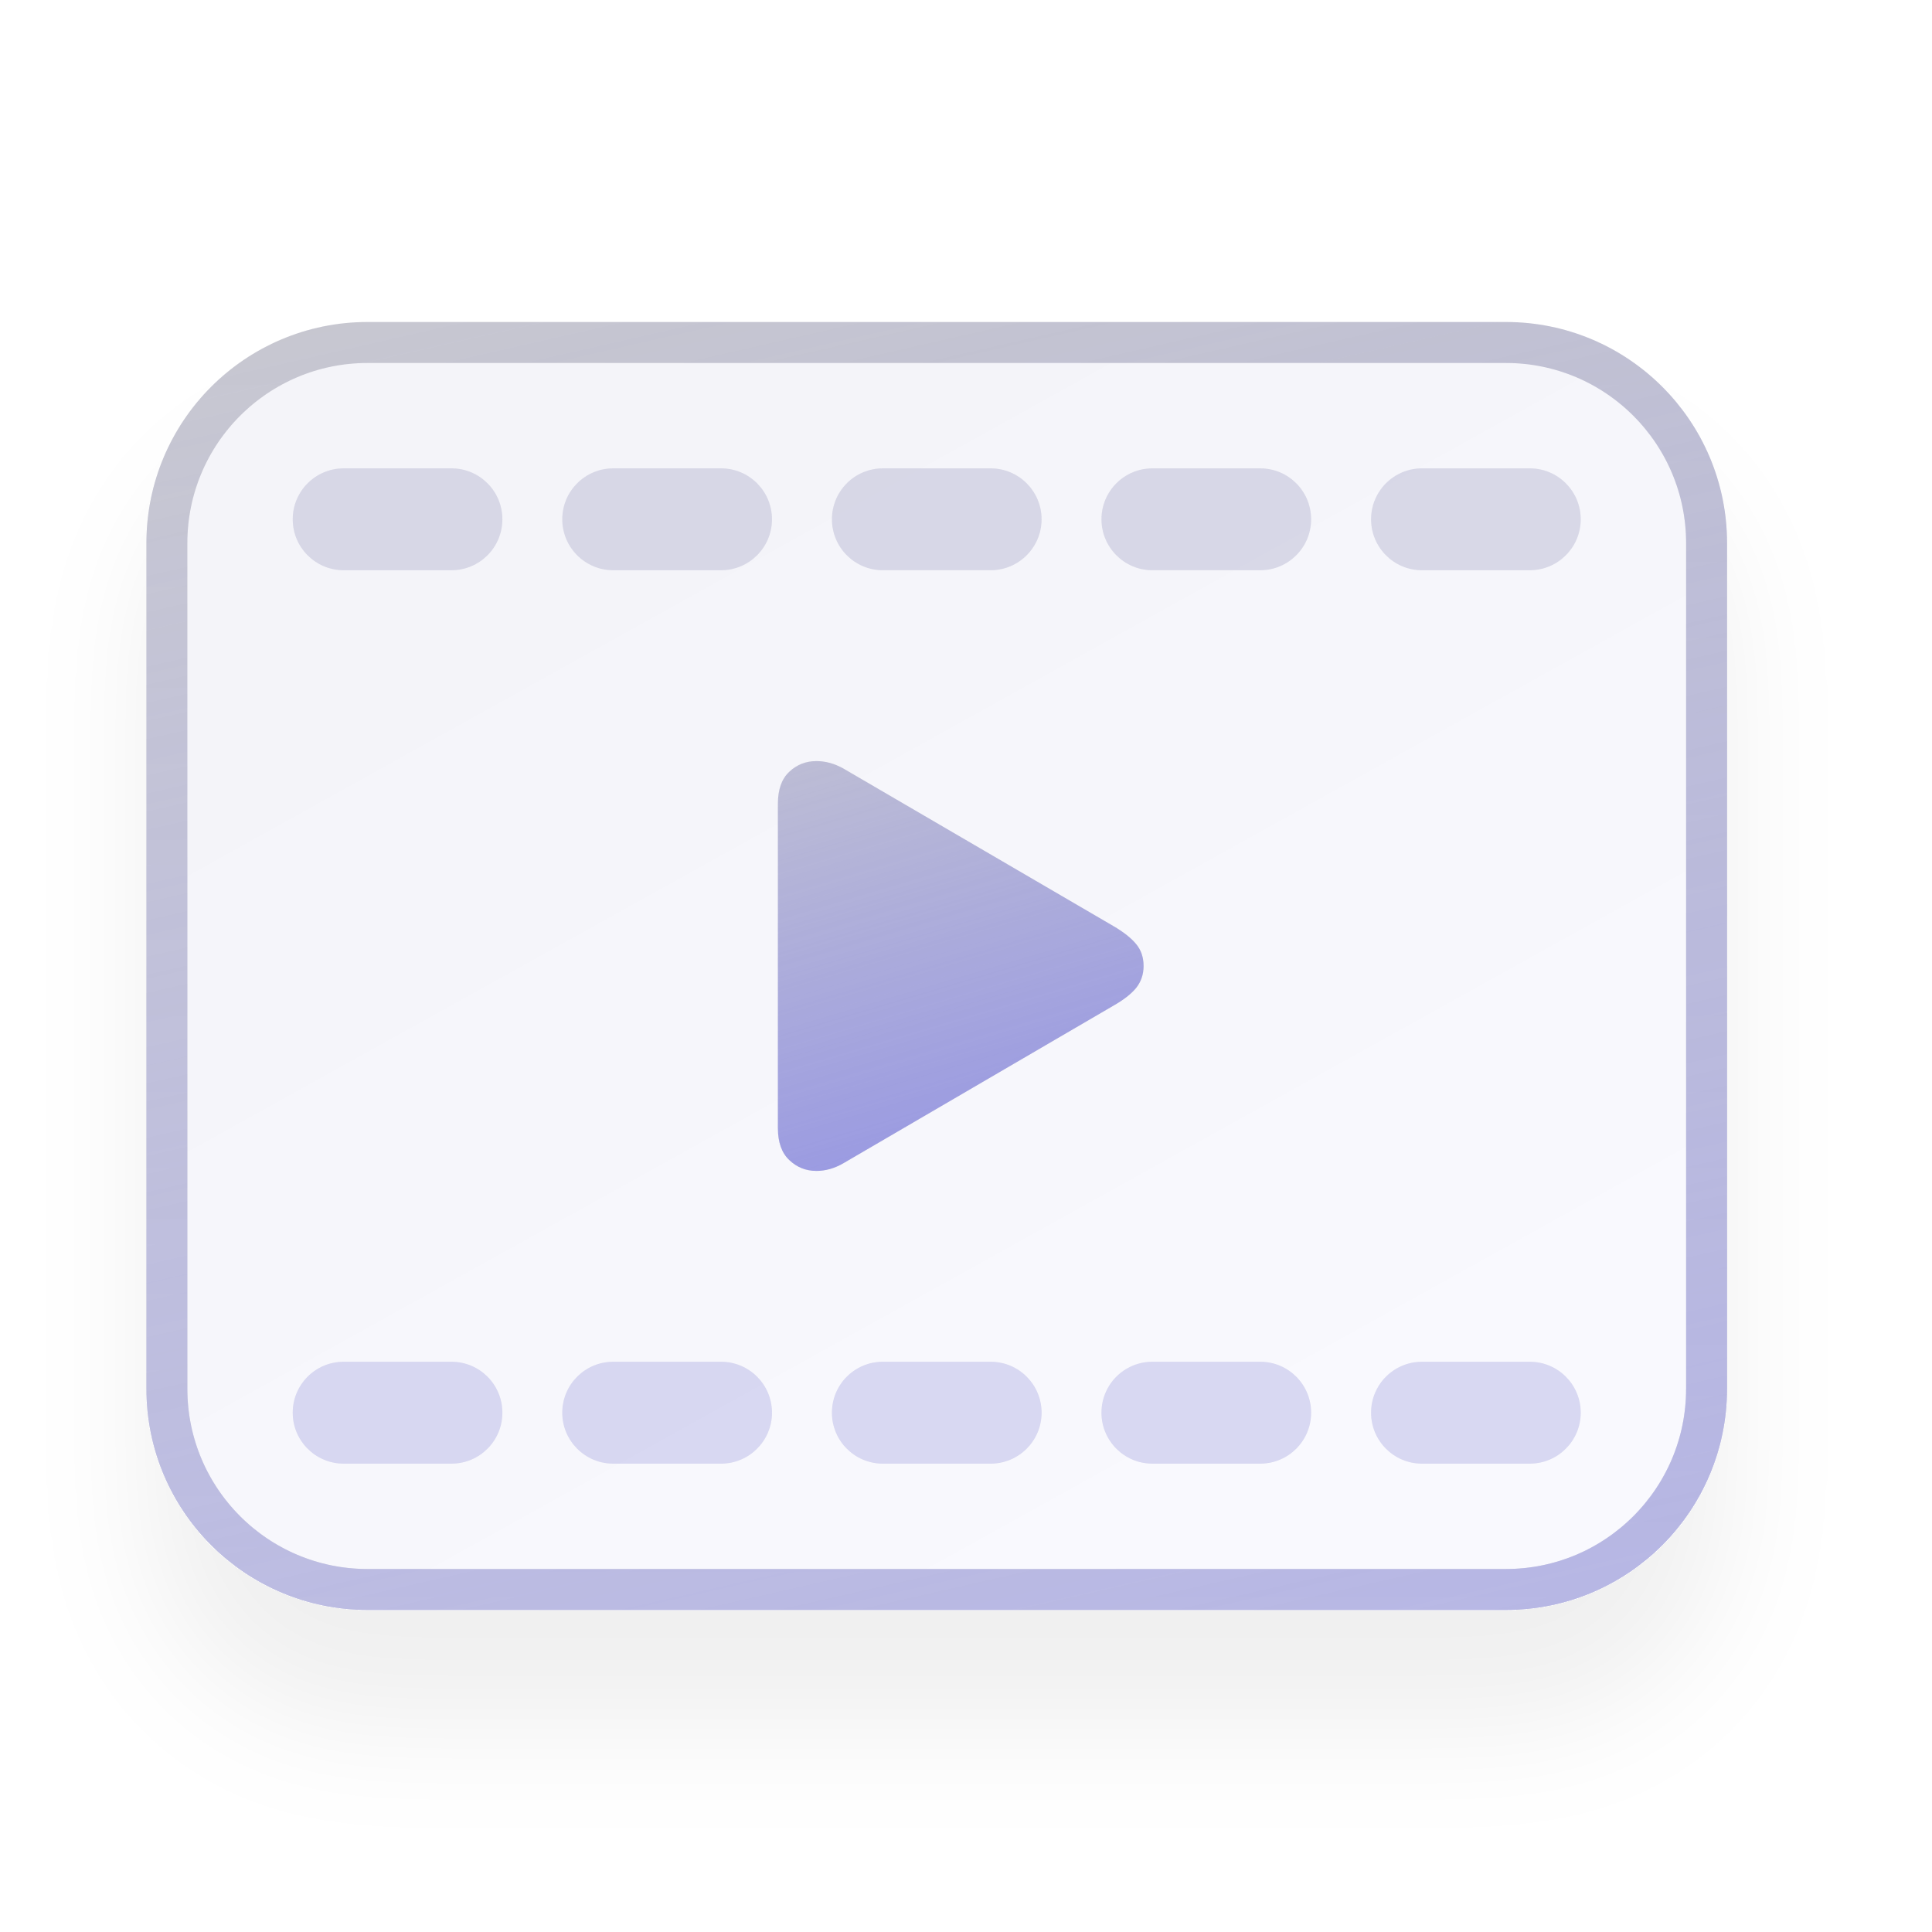
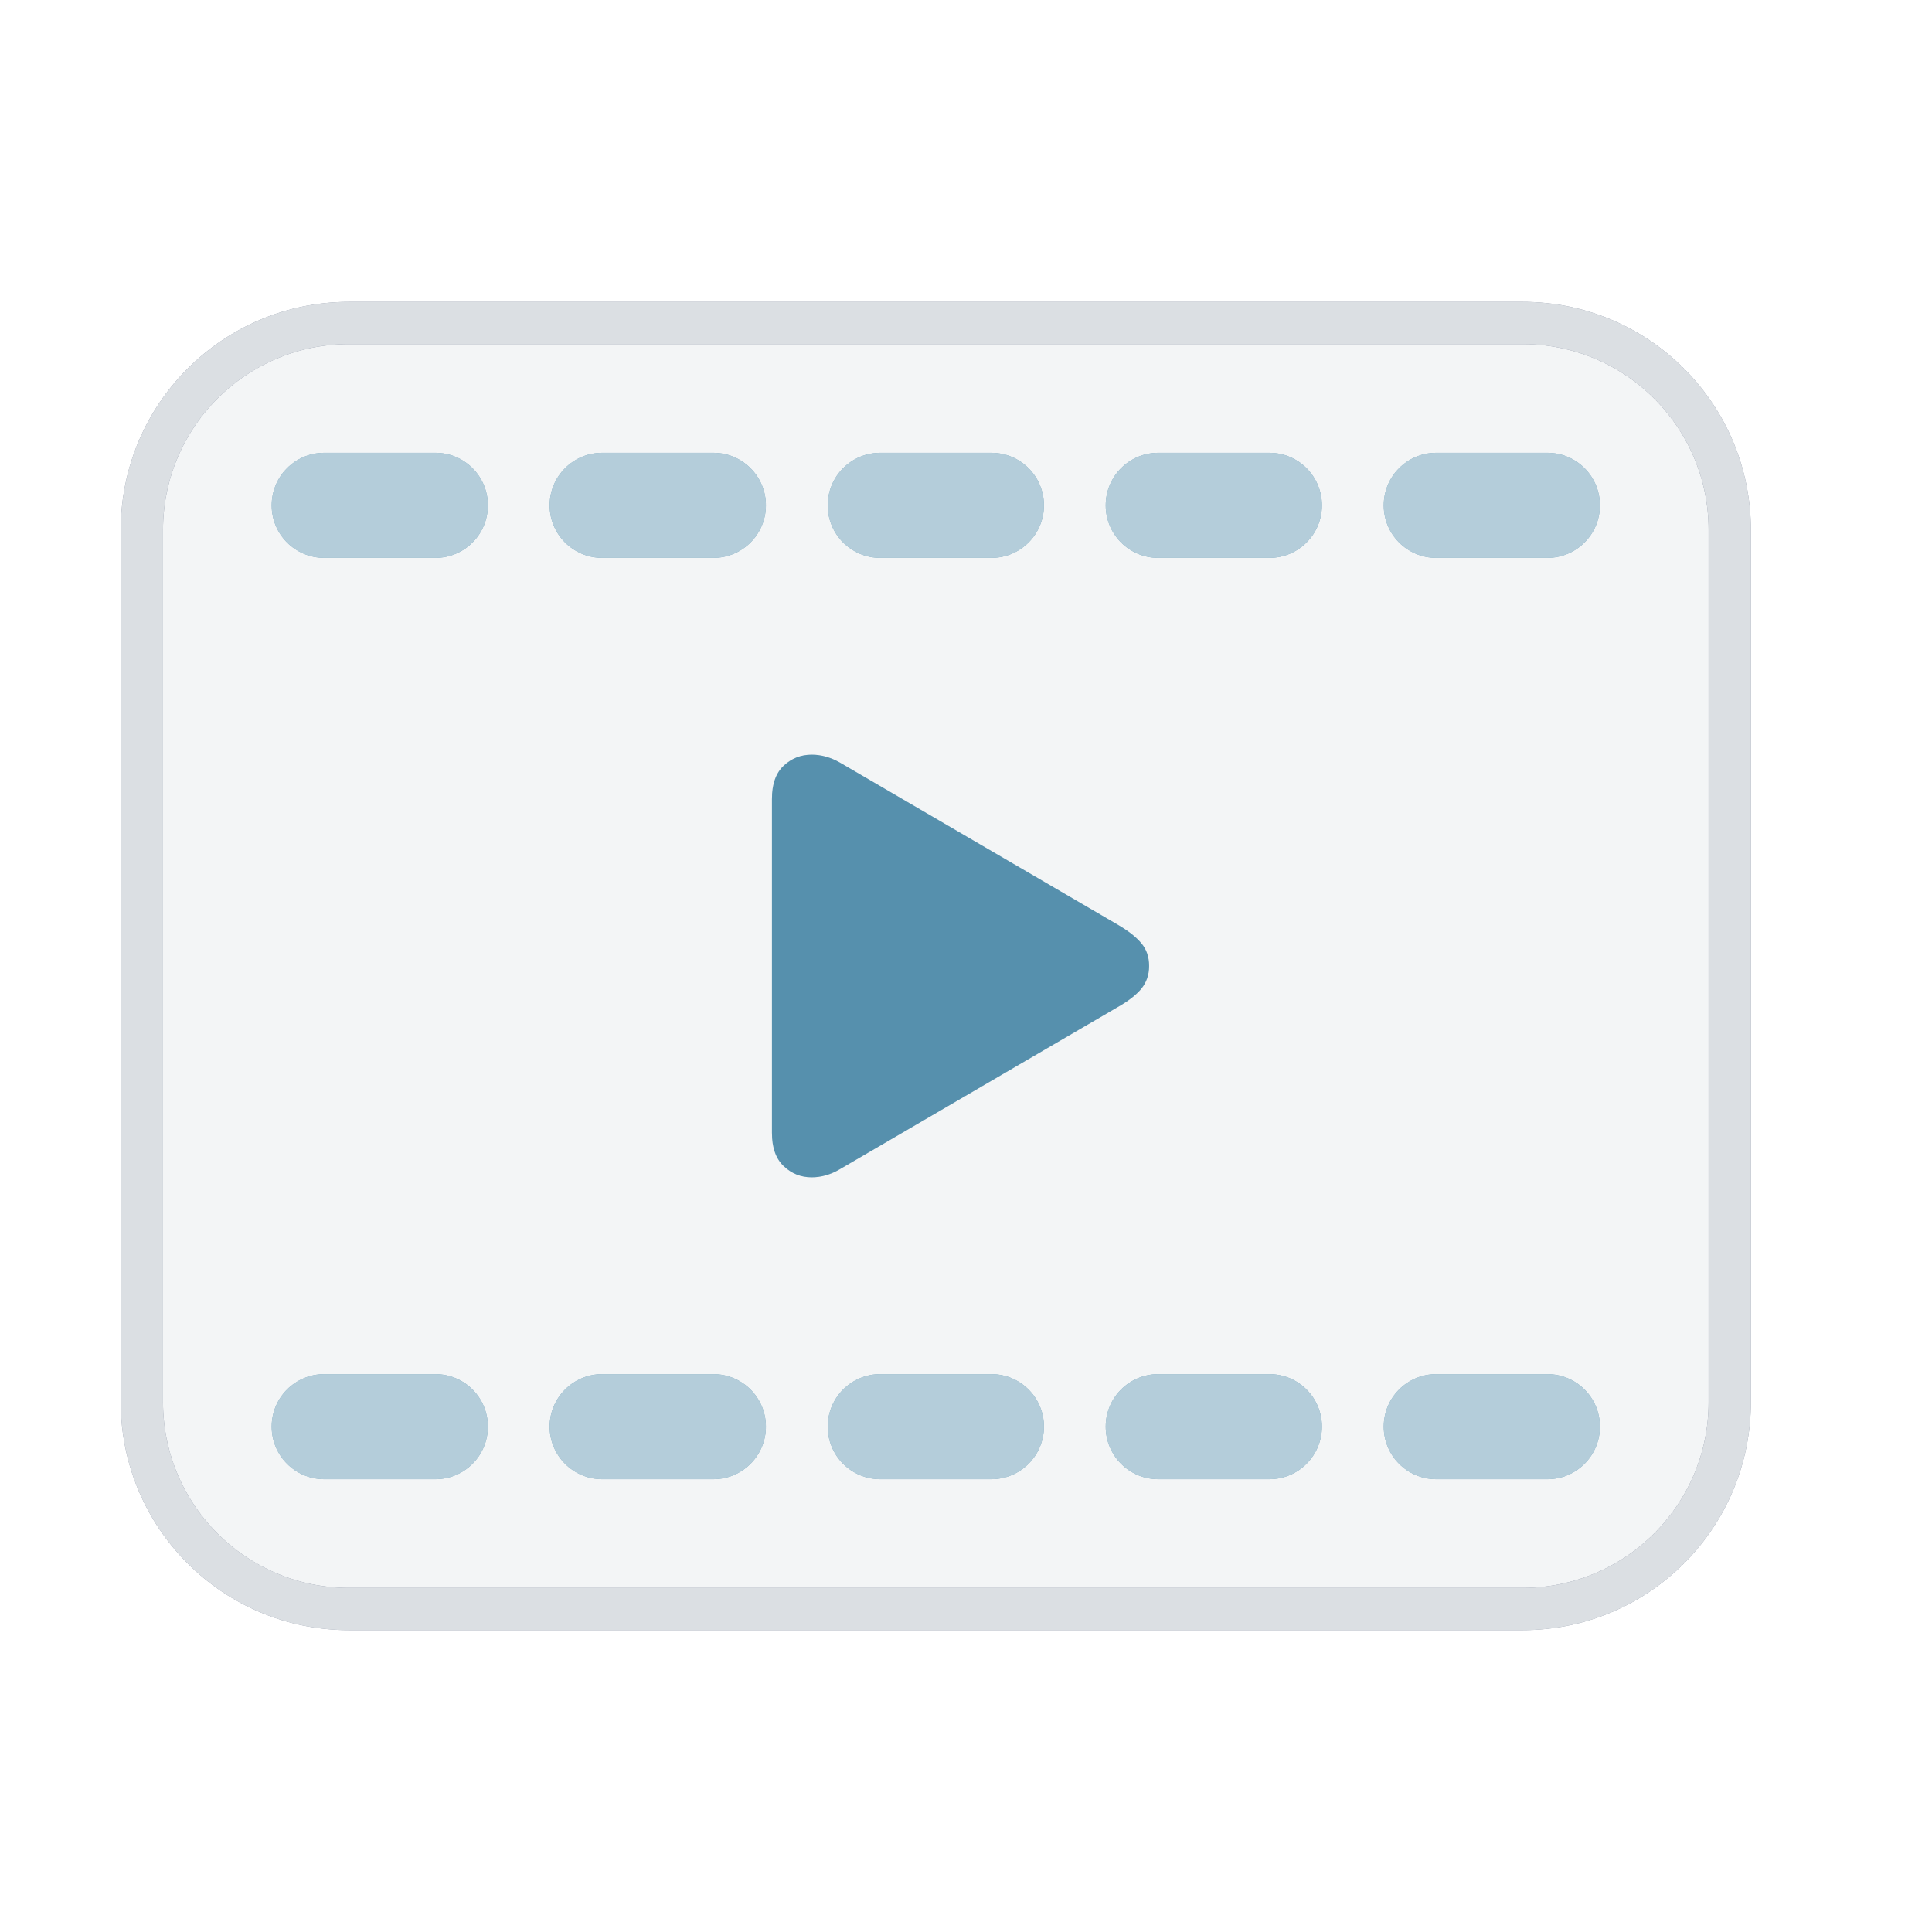
- <svg xmlns="http://www.w3.org/2000/svg" width="33" height="33" viewBox="0 0 33 33" fill="none">
-   <g filter="url(#filter0_d_3239_3207)">
-     <rect x="2.85" y="5.85" width="26.3" height="21.3" rx="3.428" fill="#FAFAFA" />
-     <rect x="2.85" y="5.85" width="26.3" height="21.3" rx="3.428" fill="url(#paint0_linear_3239_3207)" />
-     <rect x="2.85" y="5.85" width="26.3" height="21.3" rx="3.428" fill="url(#paint1_linear_3239_3207)" fill-opacity="0.04" />
-     <rect x="2.85" y="5.85" width="26.3" height="21.3" rx="3.428" stroke="#CECECE" stroke-width="0.7" />
-     <rect x="2.85" y="5.85" width="26.3" height="21.3" rx="3.428" stroke="url(#paint2_linear_3239_3207)" stroke-opacity="0.5" stroke-width="0.7" />
-     <rect x="2.85" y="5.85" width="26.3" height="21.3" rx="3.428" stroke="url(#paint3_linear_3239_3207)" stroke-opacity="0.2" stroke-width="0.7" />
-     <path d="M13.287 19.266V13.73C13.287 13.487 13.351 13.304 13.481 13.183C13.61 13.061 13.765 13 13.945 13C14.102 13 14.257 13.043 14.409 13.129L19.012 15.815C19.187 15.917 19.318 16.019 19.404 16.123C19.49 16.225 19.533 16.35 19.533 16.5C19.533 16.645 19.49 16.77 19.404 16.877C19.318 16.981 19.187 17.082 19.012 17.181L14.409 19.867C14.257 19.956 14.102 20 13.945 20C13.765 20 13.61 19.938 13.481 19.814C13.351 19.692 13.287 19.509 13.287 19.266Z" fill="#CECECE" />
-     <path d="M13.287 19.266V13.73C13.287 13.487 13.351 13.304 13.481 13.183C13.61 13.061 13.765 13 13.945 13C14.102 13 14.257 13.043 14.409 13.129L19.012 15.815C19.187 15.917 19.318 16.019 19.404 16.123C19.49 16.225 19.533 16.35 19.533 16.5C19.533 16.645 19.49 16.77 19.404 16.877C19.318 16.981 19.187 17.082 19.012 17.181L14.409 19.867C14.257 19.956 14.102 20 13.945 20C13.765 20 13.61 19.938 13.481 19.814C13.351 19.692 13.287 19.509 13.287 19.266Z" fill="url(#paint4_linear_3239_3207)" fill-opacity="0.77" />
-     <g opacity="0.52">
-       <path fill-rule="evenodd" clip-rule="evenodd" d="M5 8.87C5 8.389 5.389 8 5.87 8H7.712C8.192 8 8.581 8.389 8.581 8.87C8.581 9.35 8.192 9.74 7.712 9.74H5.87C5.389 9.74 5 9.35 5 8.87Z" fill="#CECECE" />
-       <path fill-rule="evenodd" clip-rule="evenodd" d="M5 8.87C5 8.389 5.389 8 5.87 8H7.712C8.192 8 8.581 8.389 8.581 8.87C8.581 9.35 8.192 9.74 7.712 9.74H5.87C5.389 9.74 5 9.35 5 8.87Z" fill="#6A6AF4" fill-opacity="0.18" />
-       <path fill-rule="evenodd" clip-rule="evenodd" d="M9.604 8.87C9.604 8.389 9.994 8 10.474 8H12.316C12.796 8 13.186 8.389 13.186 8.87C13.186 9.35 12.796 9.74 12.316 9.74H10.474C9.994 9.74 9.604 9.35 9.604 8.87Z" fill="#CECECE" />
-       <path fill-rule="evenodd" clip-rule="evenodd" d="M9.604 8.87C9.604 8.389 9.994 8 10.474 8H12.316C12.796 8 13.186 8.389 13.186 8.87C13.186 9.35 12.796 9.74 12.316 9.74H10.474C9.994 9.74 9.604 9.35 9.604 8.87Z" fill="#6A6AF4" fill-opacity="0.18" />
-       <path fill-rule="evenodd" clip-rule="evenodd" d="M14.21 8.87C14.21 8.389 14.599 8 15.079 8H16.921C17.401 8 17.791 8.389 17.791 8.87C17.791 9.35 17.401 9.74 16.921 9.74H15.079C14.599 9.74 14.21 9.35 14.21 8.87Z" fill="#CECECE" />
-       <path fill-rule="evenodd" clip-rule="evenodd" d="M14.21 8.87C14.21 8.389 14.599 8 15.079 8H16.921C17.401 8 17.791 8.389 17.791 8.87C17.791 9.35 17.401 9.74 16.921 9.74H15.079C14.599 9.74 14.21 9.35 14.21 8.87Z" fill="#6A6AF4" fill-opacity="0.18" />
-       <path fill-rule="evenodd" clip-rule="evenodd" d="M18.814 8.87C18.814 8.389 19.203 8 19.684 8H21.526C22.006 8 22.395 8.389 22.395 8.87C22.395 9.35 22.006 9.74 21.526 9.74H19.684C19.203 9.74 18.814 9.35 18.814 8.87Z" fill="#CECECE" />
-       <path fill-rule="evenodd" clip-rule="evenodd" d="M18.814 8.87C18.814 8.389 19.203 8 19.684 8H21.526C22.006 8 22.395 8.389 22.395 8.87C22.395 9.35 22.006 9.74 21.526 9.74H19.684C19.203 9.74 18.814 9.35 18.814 8.87Z" fill="#6A6AF4" fill-opacity="0.18" />
-       <path fill-rule="evenodd" clip-rule="evenodd" d="M23.419 8.87C23.419 8.389 23.808 8 24.288 8H26.13C26.61 8 27 8.389 27 8.87C27 9.35 26.61 9.74 26.13 9.74H24.288C23.808 9.74 23.419 9.35 23.419 8.87Z" fill="#CECECE" />
-       <path fill-rule="evenodd" clip-rule="evenodd" d="M23.419 8.87C23.419 8.389 23.808 8 24.288 8H26.13C26.61 8 27 8.389 27 8.87C27 9.35 26.61 9.74 26.13 9.74H24.288C23.808 9.74 23.419 9.35 23.419 8.87Z" fill="#6A6AF4" fill-opacity="0.18" />
-     </g>
-     <g opacity="0.38">
-       <path fill-rule="evenodd" clip-rule="evenodd" d="M5 24.13C5 23.649 5.389 23.26 5.87 23.26H7.712C8.192 23.26 8.581 23.649 8.581 24.13C8.581 24.61 8.192 25 7.712 25H5.87C5.389 25 5 24.61 5 24.13Z" fill="#CECECE" />
-       <path fill-rule="evenodd" clip-rule="evenodd" d="M5 24.13C5 23.649 5.389 23.26 5.87 23.26H7.712C8.192 23.26 8.581 23.649 8.581 24.13C8.581 24.61 8.192 25 7.712 25H5.87C5.389 25 5 24.61 5 24.13Z" fill="#6A6AF4" fill-opacity="0.44" />
-       <path fill-rule="evenodd" clip-rule="evenodd" d="M9.604 24.13C9.604 23.649 9.994 23.26 10.474 23.26H12.316C12.796 23.26 13.186 23.649 13.186 24.13C13.186 24.61 12.796 25 12.316 25H10.474C9.994 25 9.604 24.61 9.604 24.13Z" fill="#CECECE" />
-       <path fill-rule="evenodd" clip-rule="evenodd" d="M9.604 24.13C9.604 23.649 9.994 23.26 10.474 23.26H12.316C12.796 23.26 13.186 23.649 13.186 24.13C13.186 24.61 12.796 25 12.316 25H10.474C9.994 25 9.604 24.61 9.604 24.13Z" fill="#6A6AF4" fill-opacity="0.44" />
-       <path fill-rule="evenodd" clip-rule="evenodd" d="M14.21 24.13C14.21 23.649 14.599 23.26 15.079 23.26H16.921C17.401 23.26 17.791 23.649 17.791 24.13C17.791 24.61 17.401 25 16.921 25H15.079C14.599 25 14.21 24.61 14.21 24.13Z" fill="#CECECE" />
-       <path fill-rule="evenodd" clip-rule="evenodd" d="M14.21 24.13C14.21 23.649 14.599 23.26 15.079 23.26H16.921C17.401 23.26 17.791 23.649 17.791 24.13C17.791 24.61 17.401 25 16.921 25H15.079C14.599 25 14.21 24.61 14.21 24.13Z" fill="#6A6AF4" fill-opacity="0.44" />
-       <path fill-rule="evenodd" clip-rule="evenodd" d="M18.814 24.13C18.814 23.649 19.203 23.26 19.684 23.26H21.526C22.006 23.26 22.395 23.649 22.395 24.13C22.395 24.61 22.006 25 21.526 25H19.684C19.203 25 18.814 24.61 18.814 24.13Z" fill="#CECECE" />
-       <path fill-rule="evenodd" clip-rule="evenodd" d="M18.814 24.13C18.814 23.649 19.203 23.26 19.684 23.26H21.526C22.006 23.26 22.395 23.649 22.395 24.13C22.395 24.61 22.006 25 21.526 25H19.684C19.203 25 18.814 24.61 18.814 24.13Z" fill="#6A6AF4" fill-opacity="0.44" />
-       <path fill-rule="evenodd" clip-rule="evenodd" d="M23.419 24.13C23.419 23.649 23.808 23.26 24.288 23.26H26.13C26.61 23.26 27 23.649 27 24.13C27 24.61 26.61 25 26.13 25H24.288C23.808 25 23.419 24.61 23.419 24.13Z" fill="#CECECE" />
-       <path fill-rule="evenodd" clip-rule="evenodd" d="M23.419 24.13C23.419 23.649 23.808 23.26 24.288 23.26H26.13C26.61 23.26 27 23.649 27 24.13C27 24.61 26.61 25 26.13 25H24.288C23.808 25 23.419 24.61 23.419 24.13Z" fill="#6A6AF4" fill-opacity="0.44" />
-     </g>
-   </g>
-   <defs>
-     <filter id="filter0_d_3239_3207" x="-1.5" y="0.5" width="36" height="36" filterUnits="userSpaceOnUse" color-interpolation-filters="sRGB">
-       <feFlood flood-opacity="0" result="BackgroundImageFix" />
-       <feColorMatrix in="SourceAlpha" type="matrix" values="0 0 0 0 0 0 0 0 0 0 0 0 0 0 0 0 0 0 127 0" result="hardAlpha" />
-       <feOffset dy="2" />
-       <feGaussianBlur stdDeviation="1" />
-       <feComposite in2="hardAlpha" operator="out" />
-       <feColorMatrix type="matrix" values="0 0 0 0 0 0 0 0 0 0 0 0 0 0 0 0 0 0 0.06 0" />
-       <feBlend mode="normal" in2="BackgroundImageFix" result="effect1_dropShadow_3239_3207" />
-       <feBlend mode="normal" in="SourceGraphic" in2="effect1_dropShadow_3239_3207" result="shape" />
-     </filter>
-     <linearGradient id="paint0_linear_3239_3207" x1="16" y1="5.5" x2="26" y2="23.5" gradientUnits="userSpaceOnUse">
-       <stop stop-color="white" stop-opacity="0" />
-       <stop offset="1" stop-color="white" />
-     </linearGradient>
-     <linearGradient id="paint1_linear_3239_3207" x1="9.754" y1="1.566" x2="15.133" y2="29.973" gradientUnits="userSpaceOnUse">
-       <stop stop-color="#6A6AF4" />
-       <stop offset="1" stop-color="#6A6AF4" />
-     </linearGradient>
-     <linearGradient id="paint2_linear_3239_3207" x1="10" y1="-1" x2="18.556" y2="36.511" gradientUnits="userSpaceOnUse">
-       <stop stop-color="#6A6AF4" stop-opacity="0" />
-       <stop offset="1" stop-color="#6A6AF4" />
-     </linearGradient>
-     <linearGradient id="paint3_linear_3239_3207" x1="16" y1="5.5" x2="16" y2="27.5" gradientUnits="userSpaceOnUse">
-       <stop stop-color="white" stop-opacity="0" />
-       <stop offset="1" stop-color="white" />
-     </linearGradient>
-     <linearGradient id="paint4_linear_3239_3207" x1="13" y1="9.5" x2="17.459" y2="24.512" gradientUnits="userSpaceOnUse">
-       <stop stop-color="#6A6AF4" stop-opacity="0" />
-       <stop offset="1" stop-color="#6A6AF4" />
-     </linearGradient>
-   </defs>
+ <svg xmlns="http://www.w3.org/2000/svg" width="32" height="32" viewBox="0 0 32 32" fill="none">
+   <rect x="2.35" y="5.35" width="26.3" height="21.3" rx="3.428" fill="#6D778C" />
+   <rect x="2.35" y="5.35" width="26.3" height="21.3" rx="3.428" fill="#F6F8F9" fill-opacity="0.975" />
+   <rect x="2.35" y="5.35" width="26.3" height="21.3" rx="3.428" stroke="#6D778C" stroke-width="0.7" />
+   <rect x="2.35" y="5.35" width="26.3" height="21.3" rx="3.428" stroke="#F6F8F9" stroke-opacity="0.8" stroke-width="0.7" />
+   <path d="M12.786 18.766V13.23C12.786 12.987 12.851 12.804 12.98 12.683C13.11 12.561 13.264 12.5 13.444 12.5C13.602 12.5 13.757 12.543 13.909 12.629L18.512 15.315C18.687 15.417 18.817 15.519 18.904 15.623C18.99 15.725 19.033 15.85 19.033 16C19.033 16.145 18.99 16.27 18.904 16.377C18.817 16.481 18.687 16.582 18.512 16.681L13.909 19.367C13.757 19.456 13.602 19.5 13.444 19.5C13.264 19.5 13.11 19.438 12.98 19.314C12.851 19.192 12.786 19.009 12.786 18.766Z" fill="#3A7EA0" />
+   <path d="M12.786 18.766V13.23C12.786 12.987 12.851 12.804 12.98 12.683C13.11 12.561 13.264 12.5 13.444 12.5C13.602 12.5 13.757 12.543 13.909 12.629L18.512 15.315C18.687 15.417 18.817 15.519 18.904 15.623C18.99 15.725 19.033 15.85 19.033 16C19.033 16.145 18.99 16.27 18.904 16.377C18.817 16.481 18.687 16.582 18.512 16.681L13.909 19.367C13.757 19.456 13.602 19.5 13.444 19.5C13.264 19.5 13.11 19.438 12.98 19.314C12.851 19.192 12.786 19.009 12.786 18.766Z" fill="#F6F8F9" fill-opacity="0.15" />
+   <path fill-rule="evenodd" clip-rule="evenodd" d="M4.5 8.37C4.5 7.889 4.889 7.5 5.37 7.5H7.212C7.692 7.5 8.081 7.889 8.081 8.37C8.081 8.85 7.692 9.24 7.212 9.24H5.37C4.889 9.24 4.5 8.85 4.5 8.37Z" fill="#3A7EA0" />
+   <path fill-rule="evenodd" clip-rule="evenodd" d="M4.5 8.37C4.5 7.889 4.889 7.5 5.37 7.5H7.212C7.692 7.5 8.081 7.889 8.081 8.37C8.081 8.85 7.692 9.24 7.212 9.24H5.37C4.889 9.24 4.5 8.85 4.5 8.37Z" fill="#F6F8F9" fill-opacity="0.65" />
+   <path fill-rule="evenodd" clip-rule="evenodd" d="M9.104 8.37C9.104 7.889 9.494 7.5 9.974 7.5H11.816C12.296 7.5 12.686 7.889 12.686 8.37C12.686 8.85 12.296 9.24 11.816 9.24H9.974C9.494 9.24 9.104 8.85 9.104 8.37Z" fill="#3A7EA0" />
+   <path fill-rule="evenodd" clip-rule="evenodd" d="M9.104 8.37C9.104 7.889 9.494 7.5 9.974 7.5H11.816C12.296 7.5 12.686 7.889 12.686 8.37C12.686 8.85 12.296 9.24 11.816 9.24H9.974C9.494 9.24 9.104 8.85 9.104 8.37Z" fill="#F6F8F9" fill-opacity="0.65" />
+   <path fill-rule="evenodd" clip-rule="evenodd" d="M13.71 8.37C13.71 7.889 14.099 7.5 14.579 7.5H16.421C16.901 7.5 17.291 7.889 17.291 8.37C17.291 8.85 16.901 9.24 16.421 9.24H14.579C14.099 9.24 13.71 8.85 13.71 8.37Z" fill="#3A7EA0" />
+   <path fill-rule="evenodd" clip-rule="evenodd" d="M13.71 8.37C13.71 7.889 14.099 7.5 14.579 7.5H16.421C16.901 7.5 17.291 7.889 17.291 8.37C17.291 8.85 16.901 9.24 16.421 9.24H14.579C14.099 9.24 13.71 8.85 13.71 8.37Z" fill="#F6F8F9" fill-opacity="0.65" />
+   <path fill-rule="evenodd" clip-rule="evenodd" d="M18.314 8.37C18.314 7.889 18.703 7.5 19.184 7.5H21.026C21.506 7.5 21.895 7.889 21.895 8.37C21.895 8.85 21.506 9.24 21.026 9.24H19.184C18.703 9.24 18.314 8.85 18.314 8.37Z" fill="#3A7EA0" />
+   <path fill-rule="evenodd" clip-rule="evenodd" d="M18.314 8.37C18.314 7.889 18.703 7.5 19.184 7.5H21.026C21.506 7.5 21.895 7.889 21.895 8.37C21.895 8.85 21.506 9.24 21.026 9.24H19.184C18.703 9.24 18.314 8.85 18.314 8.37Z" fill="#F6F8F9" fill-opacity="0.65" />
+   <path fill-rule="evenodd" clip-rule="evenodd" d="M22.919 8.37C22.919 7.889 23.308 7.5 23.788 7.5H25.63C26.11 7.5 26.5 7.889 26.5 8.37C26.5 8.85 26.11 9.24 25.63 9.24H23.788C23.308 9.24 22.919 8.85 22.919 8.37Z" fill="#3A7EA0" />
+   <path fill-rule="evenodd" clip-rule="evenodd" d="M22.919 8.37C22.919 7.889 23.308 7.5 23.788 7.5H25.63C26.11 7.5 26.5 7.889 26.5 8.37C26.5 8.85 26.11 9.24 25.63 9.24H23.788C23.308 9.24 22.919 8.85 22.919 8.37Z" fill="#F6F8F9" fill-opacity="0.65" />
+   <path fill-rule="evenodd" clip-rule="evenodd" d="M4.5 23.63C4.5 23.149 4.889 22.76 5.37 22.76H7.212C7.692 22.76 8.081 23.149 8.081 23.63C8.081 24.11 7.692 24.5 7.212 24.5H5.37C4.889 24.5 4.5 24.11 4.5 23.63Z" fill="#3A7EA0" />
+   <path fill-rule="evenodd" clip-rule="evenodd" d="M4.5 23.63C4.5 23.149 4.889 22.76 5.37 22.76H7.212C7.692 22.76 8.081 23.149 8.081 23.63C8.081 24.11 7.692 24.5 7.212 24.5H5.37C4.889 24.5 4.5 24.11 4.5 23.63Z" fill="#F6F8F9" fill-opacity="0.65" />
+   <path fill-rule="evenodd" clip-rule="evenodd" d="M9.104 23.63C9.104 23.149 9.494 22.76 9.974 22.76H11.816C12.296 22.76 12.686 23.149 12.686 23.63C12.686 24.11 12.296 24.5 11.816 24.5H9.974C9.494 24.5 9.104 24.11 9.104 23.63Z" fill="#3A7EA0" />
+   <path fill-rule="evenodd" clip-rule="evenodd" d="M9.104 23.63C9.104 23.149 9.494 22.76 9.974 22.76H11.816C12.296 22.76 12.686 23.149 12.686 23.63C12.686 24.11 12.296 24.5 11.816 24.5H9.974C9.494 24.5 9.104 24.11 9.104 23.63Z" fill="#F6F8F9" fill-opacity="0.65" />
+   <path fill-rule="evenodd" clip-rule="evenodd" d="M13.71 23.63C13.71 23.149 14.099 22.76 14.579 22.76H16.421C16.901 22.76 17.291 23.149 17.291 23.63C17.291 24.11 16.901 24.5 16.421 24.5H14.579C14.099 24.5 13.71 24.11 13.71 23.63Z" fill="#3A7EA0" />
+   <path fill-rule="evenodd" clip-rule="evenodd" d="M13.71 23.63C13.71 23.149 14.099 22.76 14.579 22.76H16.421C16.901 22.76 17.291 23.149 17.291 23.63C17.291 24.11 16.901 24.5 16.421 24.5H14.579C14.099 24.5 13.71 24.11 13.71 23.63Z" fill="#F6F8F9" fill-opacity="0.65" />
+   <path fill-rule="evenodd" clip-rule="evenodd" d="M18.314 23.63C18.314 23.149 18.703 22.76 19.184 22.76H21.026C21.506 22.76 21.895 23.149 21.895 23.63C21.895 24.11 21.506 24.5 21.026 24.5H19.184C18.703 24.5 18.314 24.11 18.314 23.63Z" fill="#3A7EA0" />
+   <path fill-rule="evenodd" clip-rule="evenodd" d="M18.314 23.63C18.314 23.149 18.703 22.76 19.184 22.76H21.026C21.506 22.76 21.895 23.149 21.895 23.63C21.895 24.11 21.506 24.5 21.026 24.5H19.184C18.703 24.5 18.314 24.11 18.314 23.63Z" fill="#F6F8F9" fill-opacity="0.65" />
+   <path fill-rule="evenodd" clip-rule="evenodd" d="M22.919 23.63C22.919 23.149 23.308 22.76 23.788 22.76H25.63C26.11 22.76 26.5 23.149 26.5 23.63C26.5 24.11 26.11 24.5 25.63 24.5H23.788C23.308 24.5 22.919 24.11 22.919 23.63Z" fill="#3A7EA0" />
+   <path fill-rule="evenodd" clip-rule="evenodd" d="M22.919 23.63C22.919 23.149 23.308 22.76 23.788 22.76H25.63C26.11 22.76 26.5 23.149 26.5 23.63C26.5 24.11 26.11 24.5 25.63 24.5H23.788C23.308 24.5 22.919 24.11 22.919 23.63Z" fill="#F6F8F9" fill-opacity="0.65" />
</svg>
